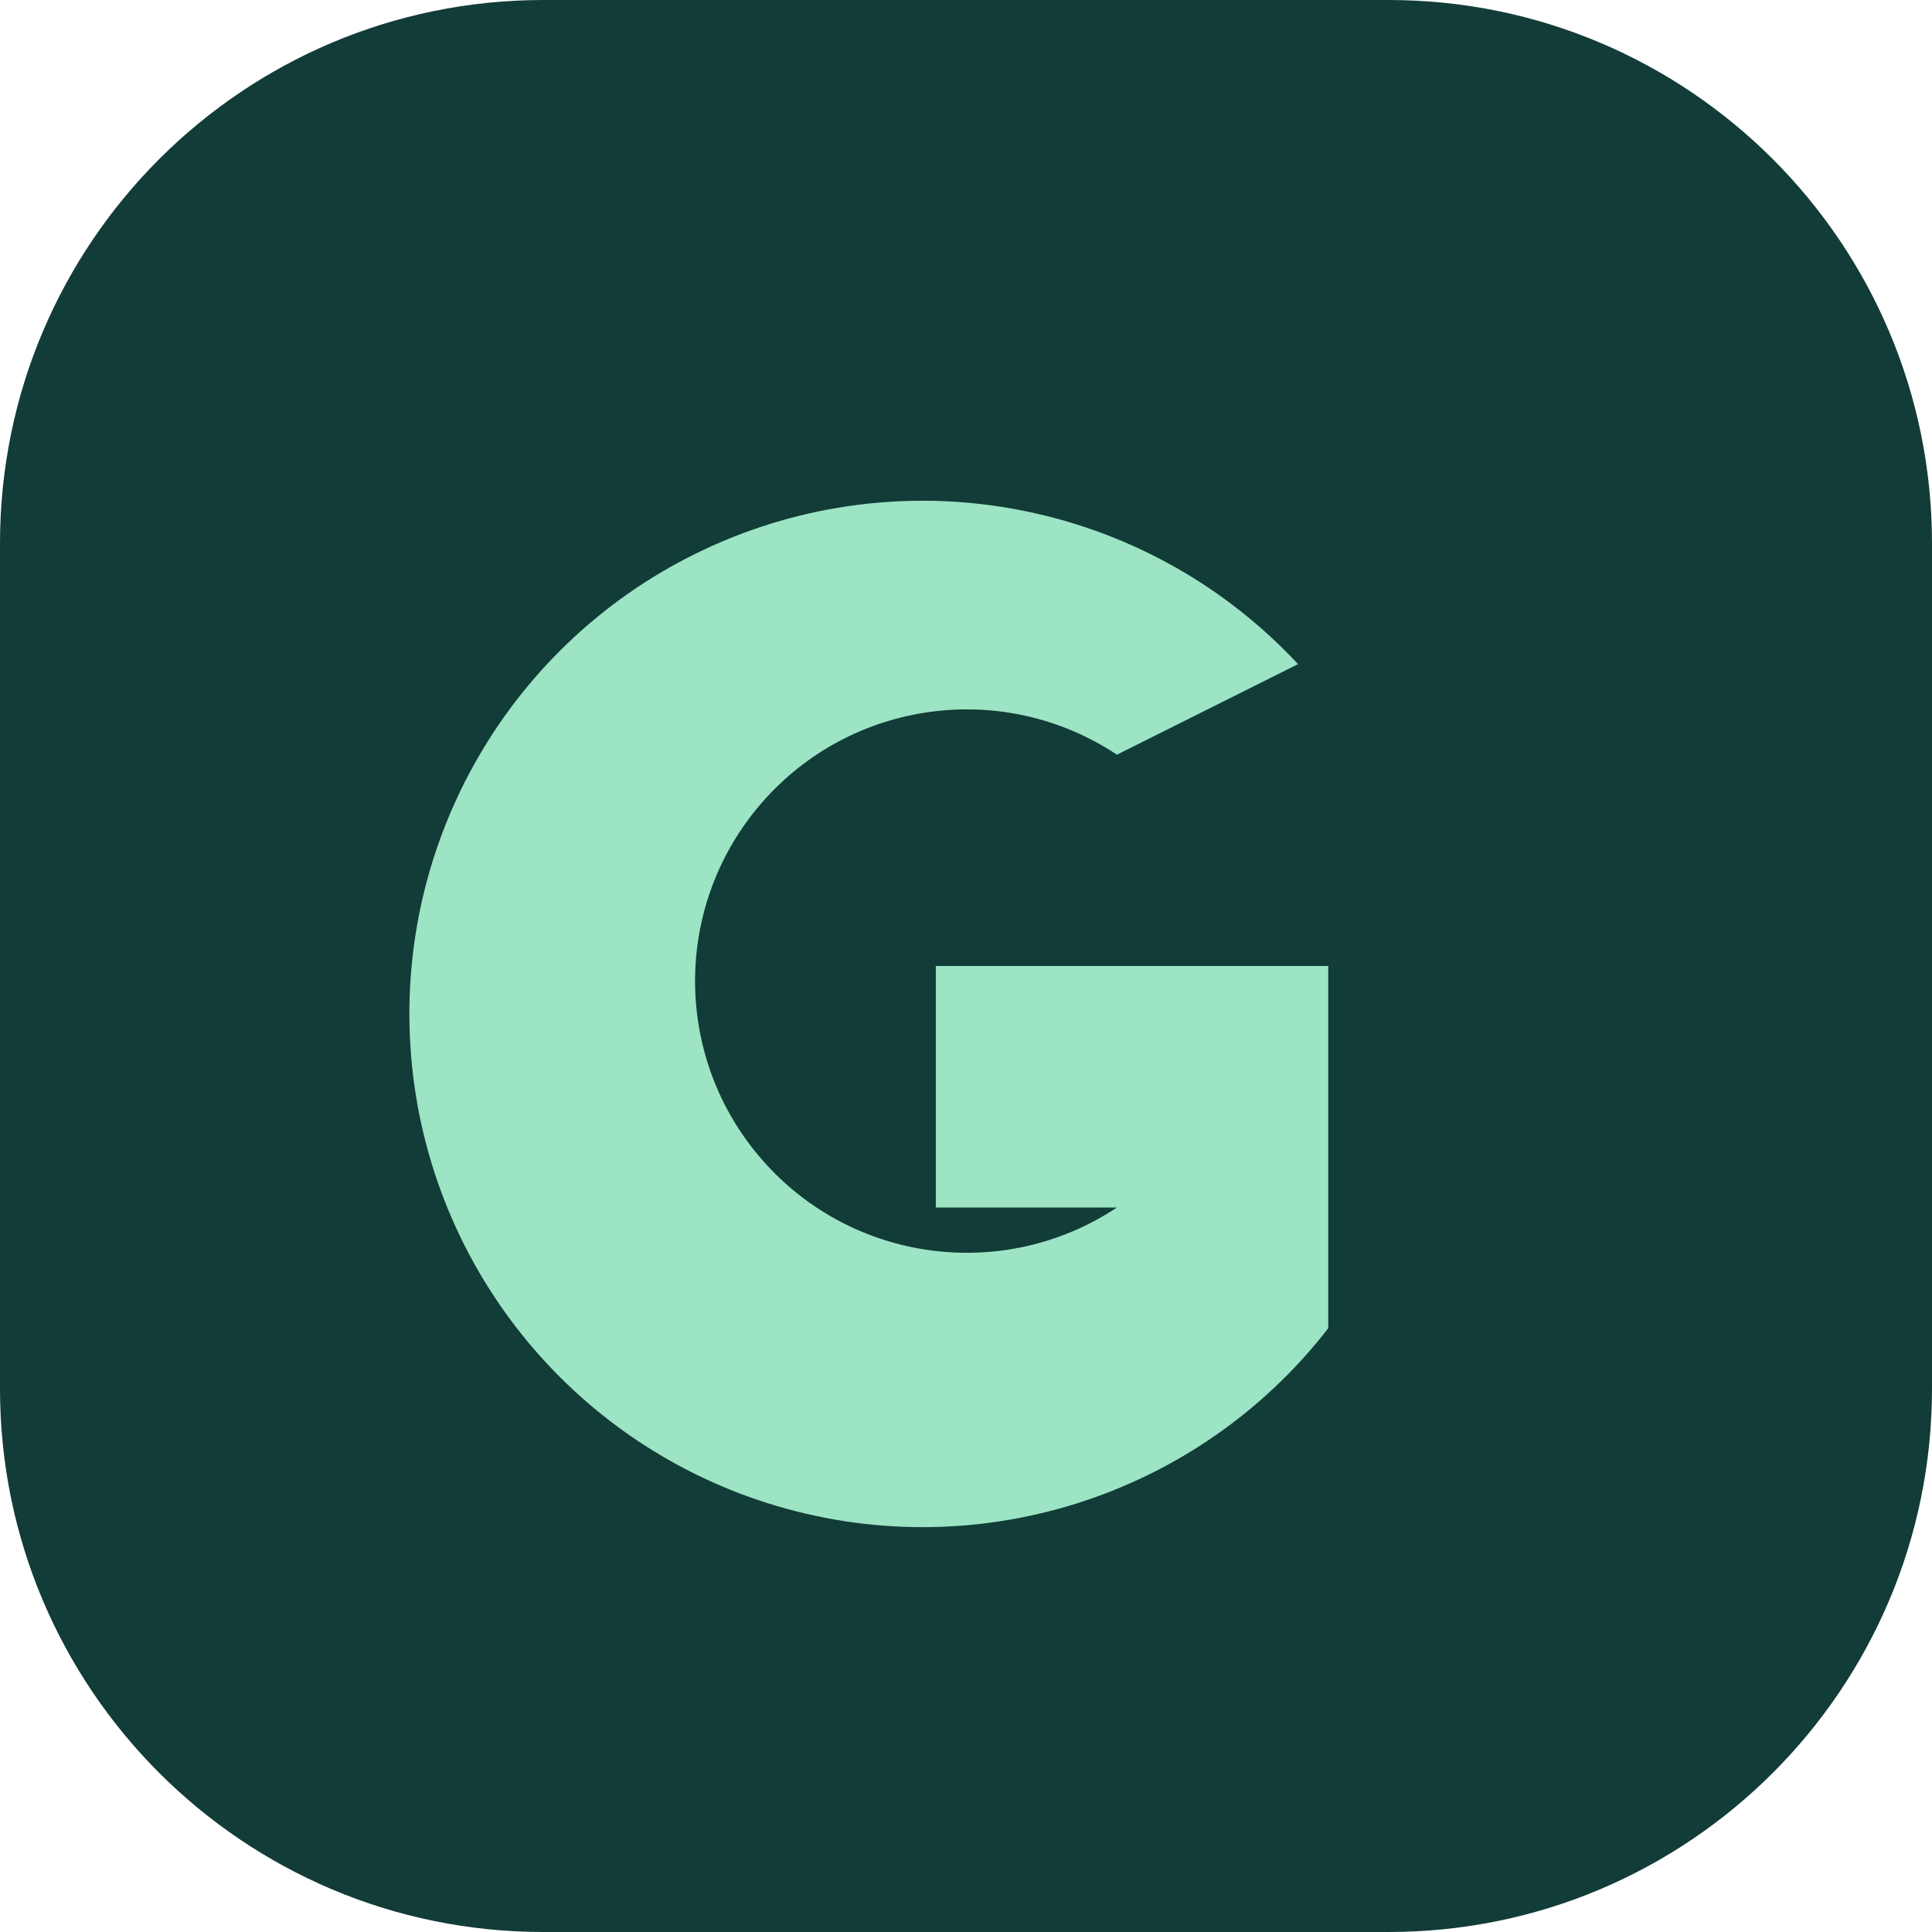
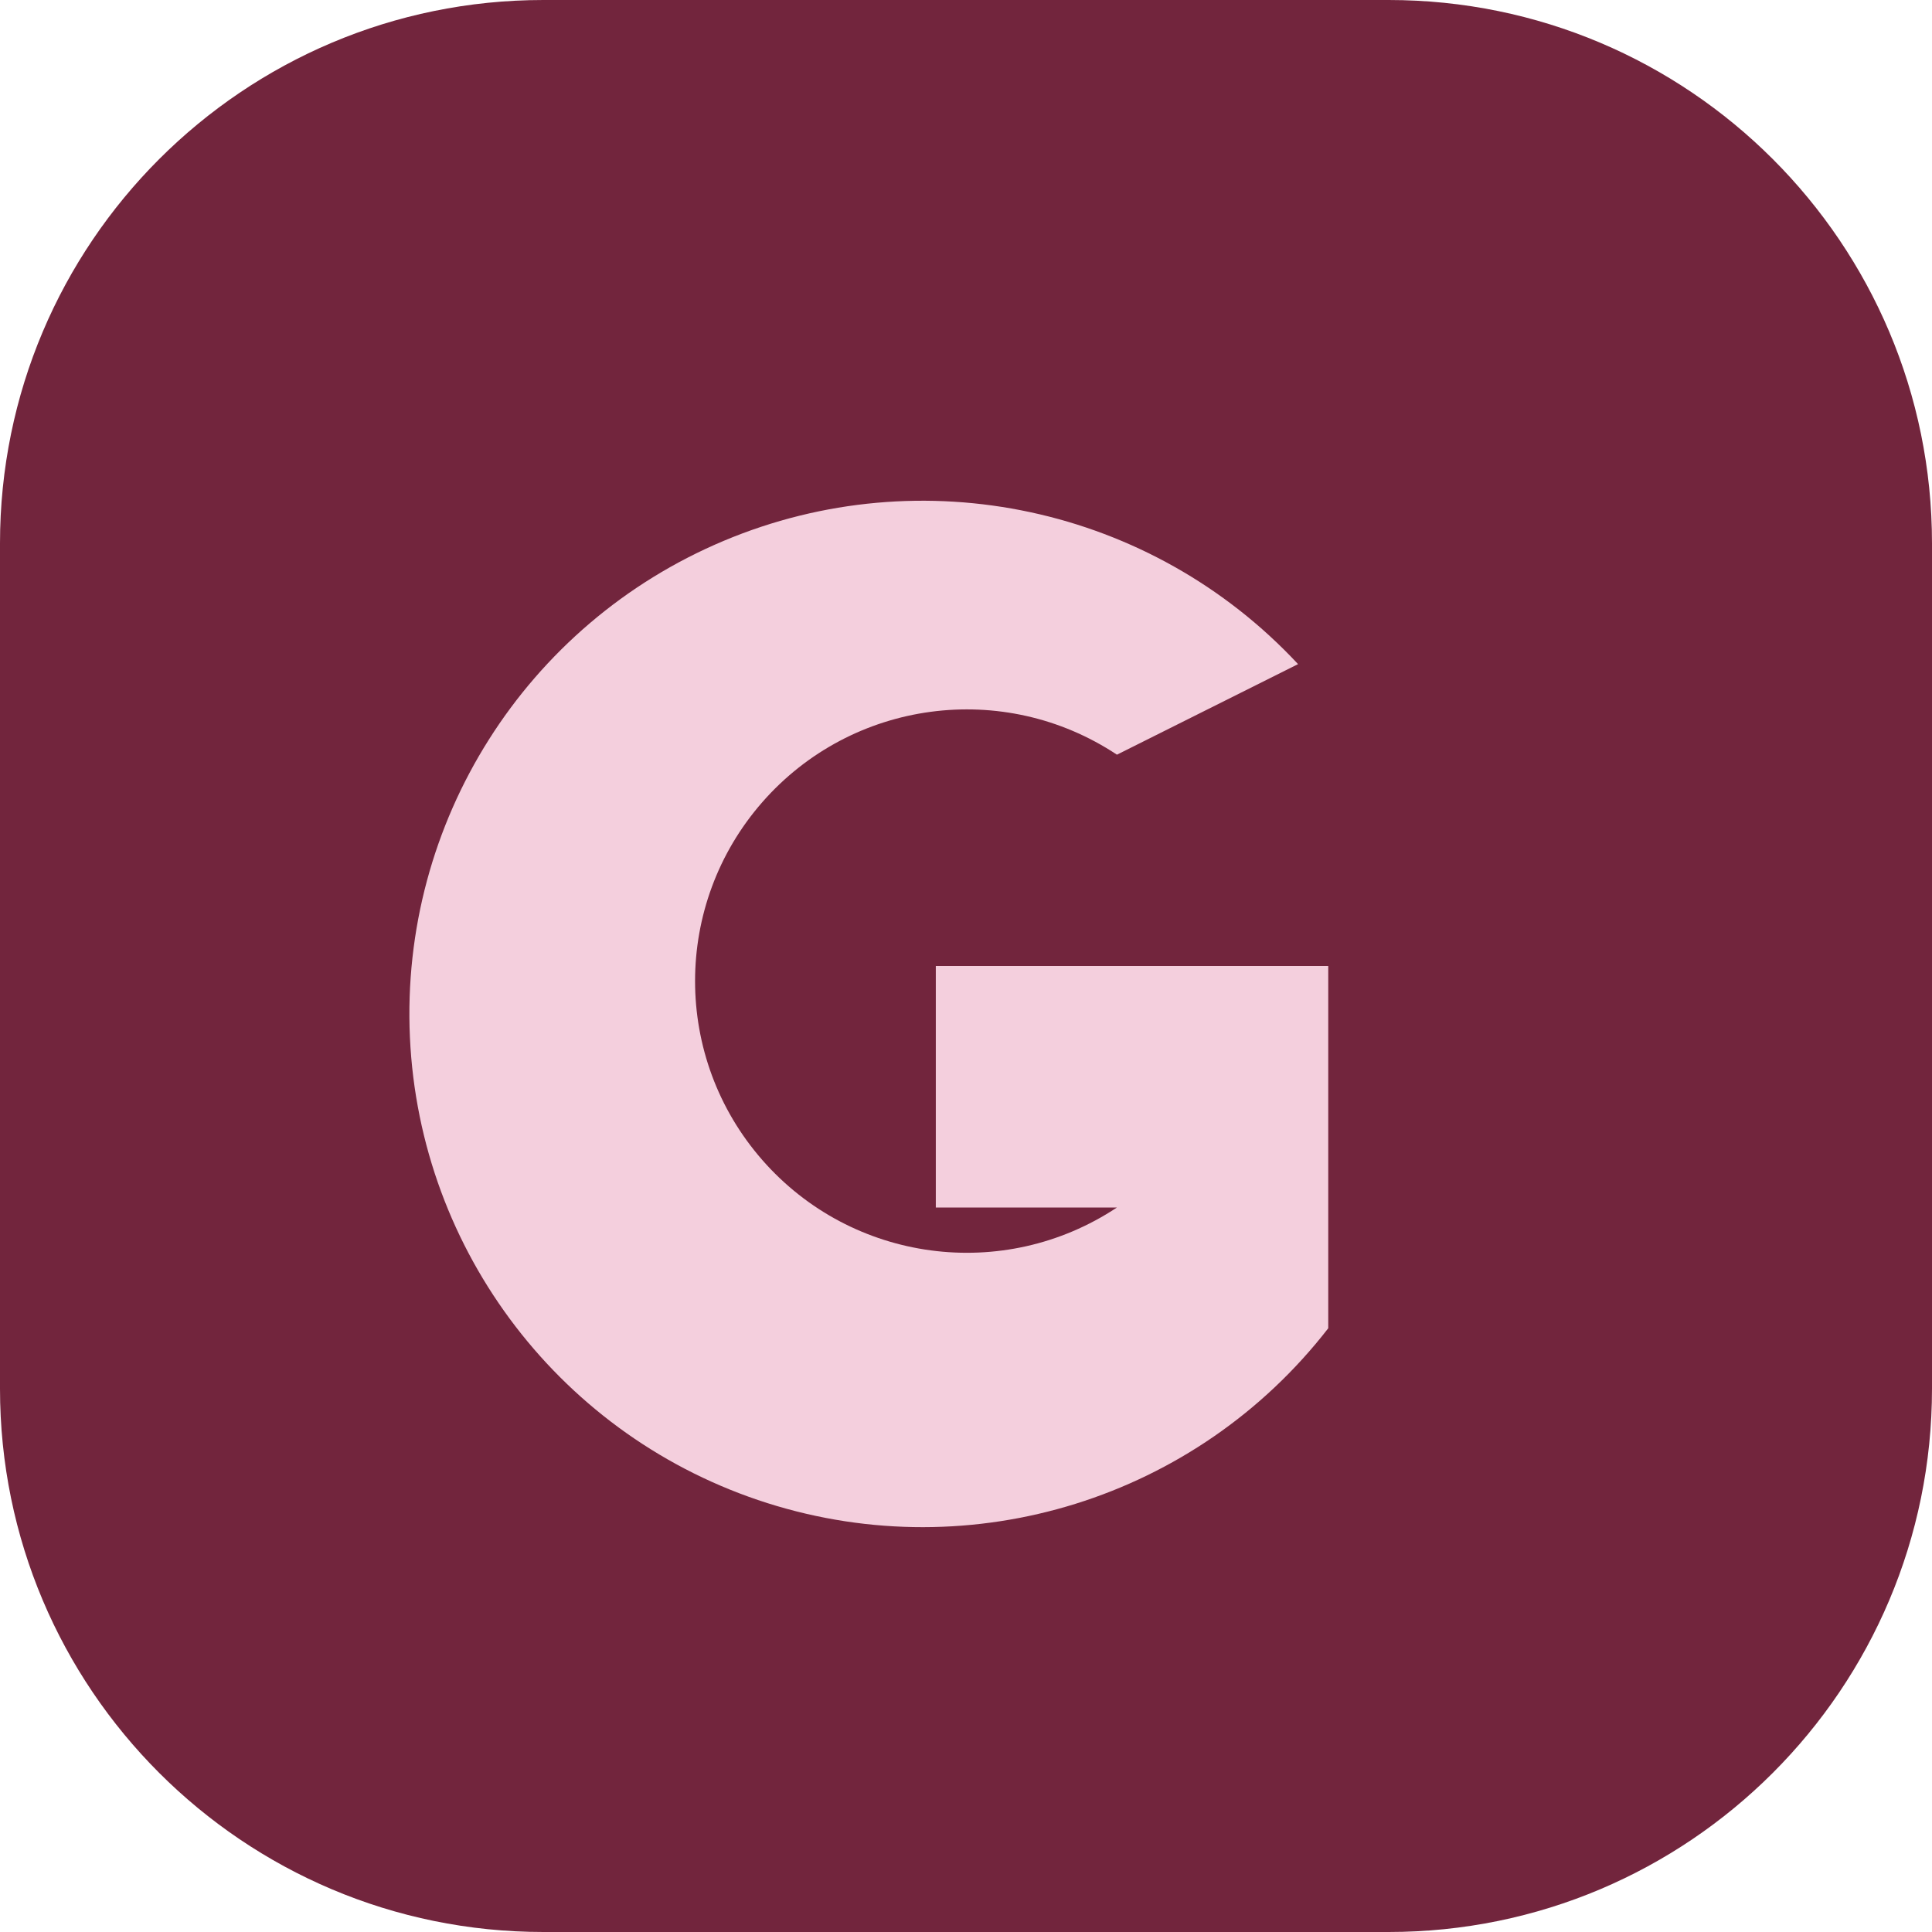
<svg xmlns="http://www.w3.org/2000/svg" viewBox="0 0 64 64">
-   <rect width="64" height="64" rx="18" fill="#123c37" />
-   <path d="M43 22a17 17 0 1 0 1 22V32H31v8h6a9 9 0 1 1 0-15z" fill="#9ce4c4" />
+   <rect width="64" height="64" rx="18" fill="#72253d" />
+   <path d="M43 22a17 17 0 1 0 1 22V32H31v8h6a9 9 0 1 1 0-15z" fill="#f4cfdd" />
</svg>
